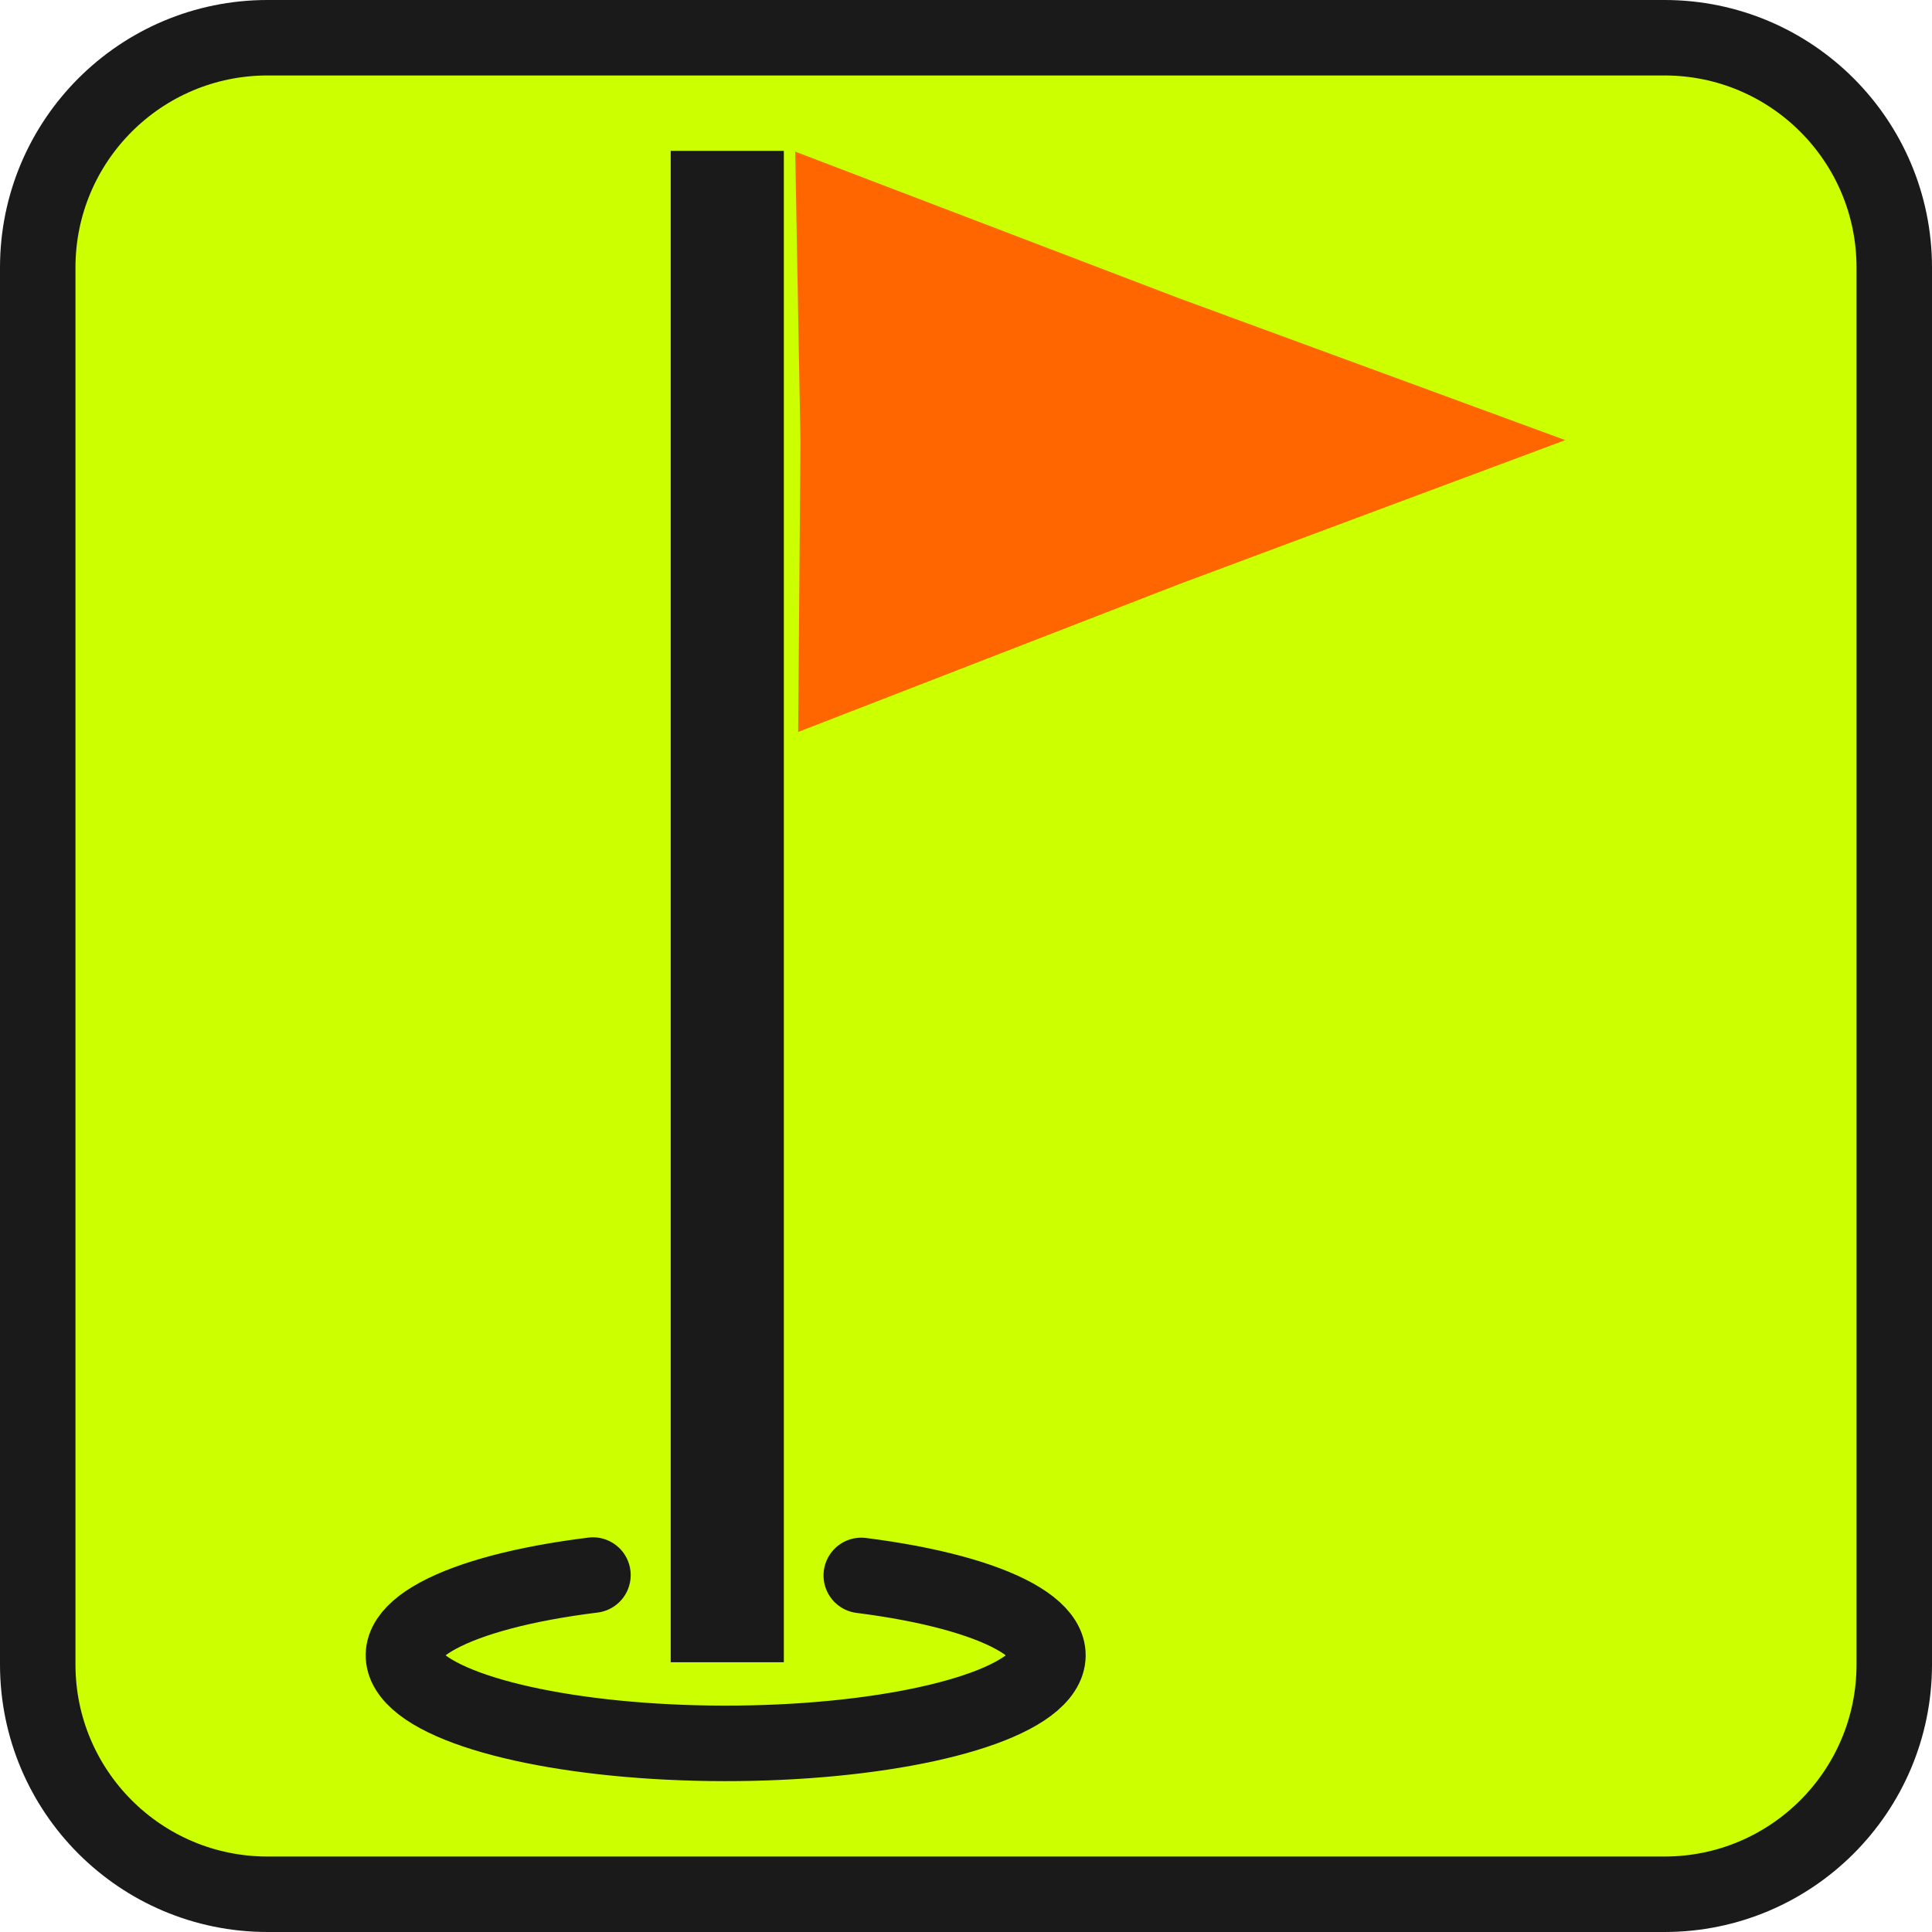
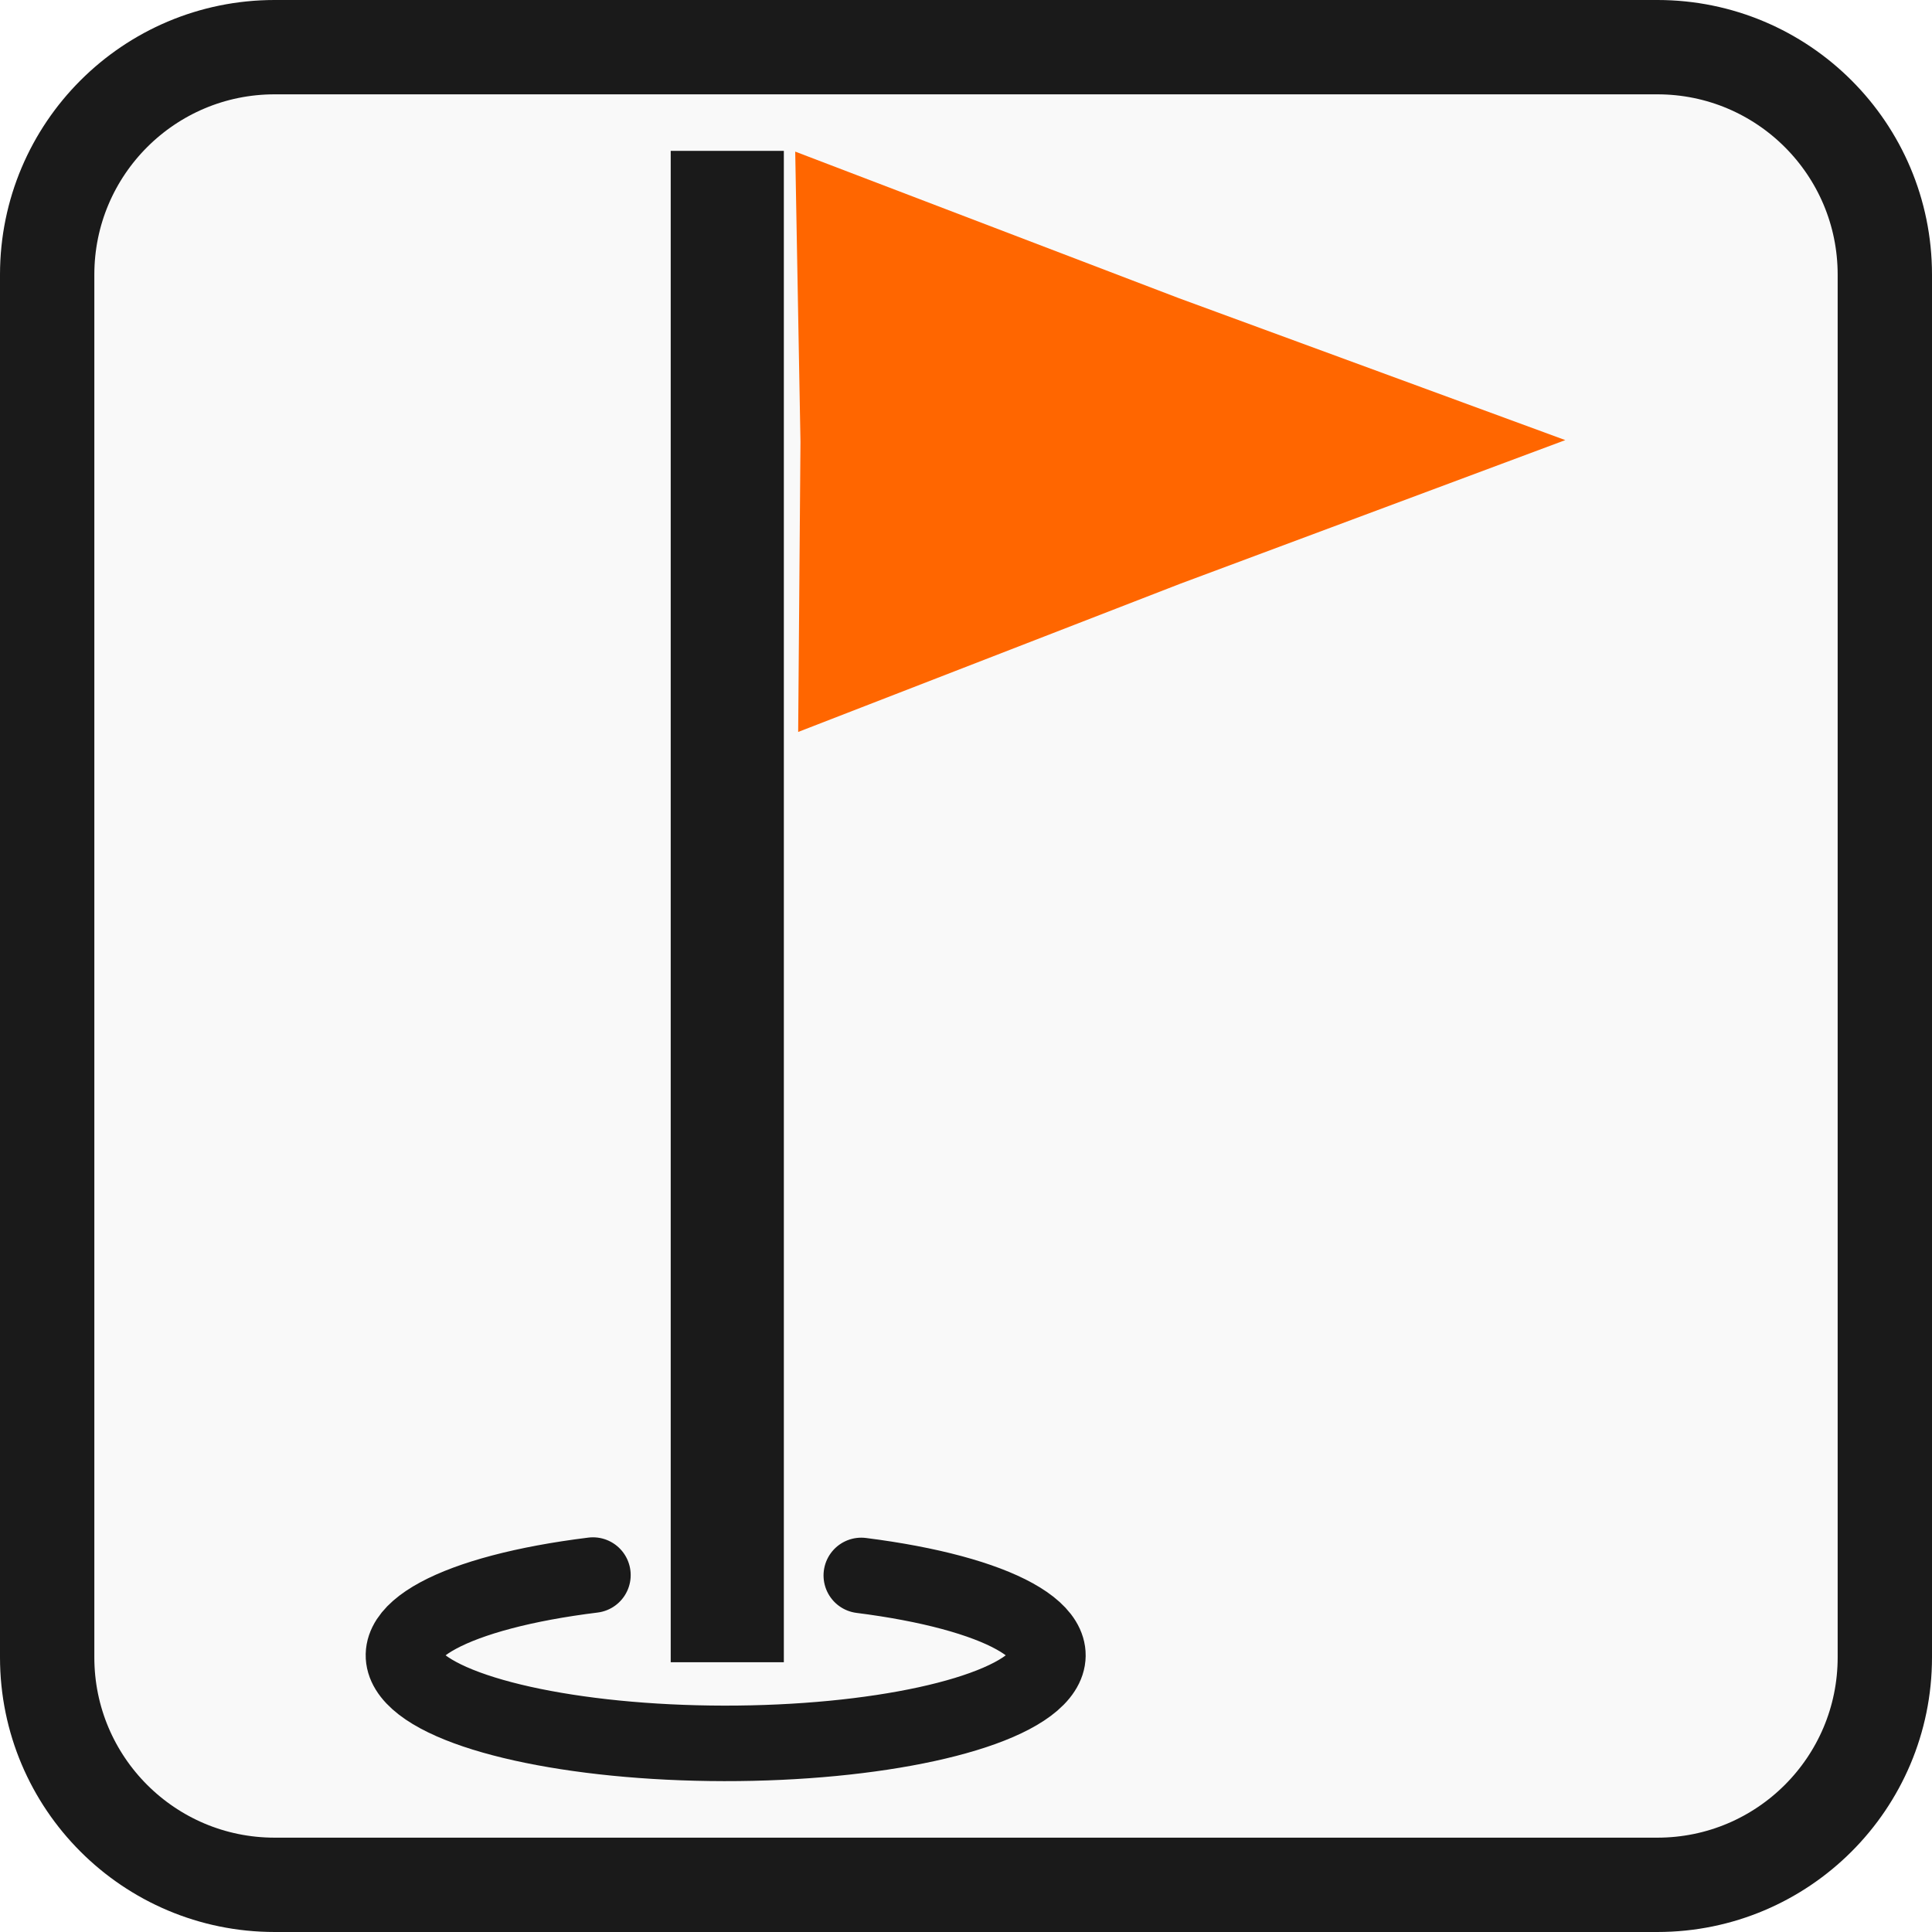
<svg xmlns="http://www.w3.org/2000/svg" height="512" width="512" version="1.1" viewBox="0 0 384.003 384" id="svg3847">
  <defs id="defs3835">
    <filter id="b" style="color-interpolation-filters:sRGB" height="1.167" width="1.127" y="-0.083" x="-0.063">
      <feGaussianBlur stdDeviation="61.201" id="feGaussianBlur3822" />
    </filter>
    <clipPath id="c" clipPathUnits="userSpaceOnUse">
      <path d="m 544.11,364.31 c -11.403,0.069 -22.794,1.091 -33.859,2.678 -4.55,2.3 -6.35,8.019 -3.5,12.339 17.1,90.69 24.71,182.71 33.73,274.26 7.93,97.83 19.07,195.65 29.5,293.41 -4.76,-2.79 1.54,3.269 0,6.059 5.13,65.54 7.361,131.27 11.011,196.9 3.9,38.62 -0.06,77.34 -3.27,115.9 -4.39,72.19 -10.42,146.2 -14.82,219.07 -11.58,18.61 -6.89,41.49 -7.87,62.13 0.37,19.55 -3.409,42.351 -1.959,60.061 -8.86,111.2 -16.71,223.17 -30.18,334.17 -3.95,46.7 -13.481,97.809 -15.841,146.44 4.19,-1.64 7.401,2.911 9.191,-1.639 78.27,-24.43 155.66,-54.31 237.6,-64.25 67.07,-9.35 137.26,-11.011 203.17,-13.691 27.82,0.28 55.48,-2.301 83.12,-4.991 57.02,-7.26 108.48,-34.499 164.32,-46.159 52.32,-13.79 130.57,-24.471 176.76,21.259 5.79,5.04 3.031,9.03 9.031,10.55 12.15,17.03 22.979,35.271 33.309,53.631 18.95,32.14 34.69,77.479 77.17,83.039 46.45,4.81 90.78,-14.42 131.83,-33.92 54.24,-28.95 111.24,-54.399 168.69,-75.319 35.42,-10.54 71.359,-20.63 108.39,-23.72 59.92,-4.22 126.88,0.52 173.22,43.2 16.36,10.64 24.25,33.87 37.13,49.35 10.28,15.03 37.48,30.599 53.4,30.109 15.5,4.14 35.31,4.25 52.35,6.02 97.42,3.34 195.42,-4.76 292.87,3.25 30.11,0.99 57.991,22.24 78.791,38.27 6.55,8.25 16.679,11.69 24.389,18.77 43.16,17.8 82.141,-12.211 122.74,-23.991 2,-1.59 6.749,2.65 4.639,-1.58 35.66,-9.7 74.64,-10.201 109.42,2.539 20.87,4.18 39.51,15.681 59.18,22.691 31.68,15.89 64.531,31.049 98.531,41.609 34.49,6.15 69.84,8.45 104.85,6.32 6.73,0.72 16.199,-3.9 13.959,-12.13 -2.11,-30.3 -14.07,-58.771 -23.77,-87.291 -14.12,-37.85 -28.889,-78.75 -46.409,-113.2 -4.54,-12.19 -9.49,-24.4 -15.87,-35.73 -19.63,-62.15 -40.409,-124.19 -59.309,-186.74 -28.73,-89.44 -56.711,-179.23 -86.711,-268.2 -28.97,-90.52 -56.739,-181.3 -89.259,-270.62 -33.29,-94.42 -72.4,-188.22 -116.57,-277.2 -16.31,-29.51 -30.701,-60.291 -50.391,-87.791 -4.83,-7.55 -13.579,-12.67 -22.459,-13.65 -21.06,-0.82 -42.131,-3.57 -62.341,-9.58 0.43,-1.73 -3.089,0.361 -4.219,-0.909 -99.98,-30.44 -181.23,-99.871 -275.8,-142.01 -34.52,-16.01 -69.241,-33.569 -107.09,-39.989 -76.89,-9.66 -154.79,-1.631 -232.02,-7.081 -58.35,0.4 -116.8,-13.07 -170.12,-35.3 -101.24,-44.75 -199.73,-97.379 -304.53,-133.99 -30.899,-10.506 -64.815,-16.681 -97.141,-16.702 -7.46,-0.005 -14.835,0.318 -22.069,0.991 -35.58,2.79 -72.34,6.52 -104.88,22.22 -12.52,4.51 -24.691,10.67 -38.161,11.73 -29.69,6.79 -59.469,-8.399 -80.789,-28.119 -20.54,-16.3 -41.041,-35.421 -68.061,-39.881 -6.72,-0.872 -13.422,-1.245 -20.109,-1.262 -28.98,-0.076 -57.702,6.536 -86.57,8.283 -48.33,7.69 -97.92,11.15 -146.42,3 -69.38,-11.41 -128.16,-51.91 -187.78,-86.26 -21.86,-13.17 -47,-17.63 -72.09,-17.48 z" id="path3825" style="fill:#feda02" />
    </clipPath>
    <linearGradient id="a" y2="2297" gradientUnits="userSpaceOnUse" x2="520.78" gradientTransform="matrix(0.08241203,0,0,0.08241203,98.34936,-4.871225)" y1="2297" x1="399.22">
      <stop stop-color="#282828" offset="0" id="stop3828" />
      <stop stop-color="#878787" offset=".5" id="stop3830" />
      <stop stop-color="#282828" offset="1" id="stop3832" />
    </linearGradient>
+     <filter style="color-interpolation-filters:sRGB;" id="filter1548">
+       <feGaussianBlur in="SourceGraphic" stdDeviation="1.5" result="result3" id="feGaussianBlur1522" />
+       <feComponentTransfer result="result1" in="result3" id="feComponentTransfer1530">
+         <feFuncR type="discrete" tableValues="0 0.1 0.2 0.3 0.4 0.5 0.6 0.7 0.8 0.9 1" id="feFuncR1524" />
+         <feFuncG type="discrete" tableValues="0 0.1 0.2 0.3 0.4 0.5 0.6 0.7 0.8 0.9 1" id="feFuncG1526" />
+         <feFuncB type="discrete" tableValues="0 0.1 0.2 0.3 0.4 0.5 0.6 0.7 0.8 0.9 1" id="feFuncB1528" />
+       </feComponentTransfer>
+       <feGaussianBlur result="result5" stdDeviation="0.01" id="feGaussianBlur1532" />
+       <feBlend in2="result5" result="result6" mode="lighten" in="result5" id="feBlend1534" />
+       <feColorMatrix in="result6" type="luminanceToAlpha" result="result2" id="feColorMatrix1536" />
+       <feSpecularLighting surfaceScale="5" result="result9" specularExponent="20" in="result2" specularConstant="1" id="feSpecularLighting1540">
+         <feDistantLight azimuth="180" elevation="90" id="feDistantLight1538" />
+       </feSpecularLighting>
+       <feComposite in2="result6" operator="arithmetic" in="result9" k1="0.4" k3="0.7" result="result3" id="feComposite1542" />
+       <feBlend in2="result1" in="result3" mode="normal" result="result8" id="feBlend1544" />
+       <feComposite in2="SourceGraphic" in="result8" operator="in" result="fbSourceGraphic" id="feComposite1546" />
+       <feColorMatrix result="fbSourceGraphicAlpha" in="fbSourceGraphic" values="0 0 0 -1 0 0 0 0 -1 0 0 0 0 -1 0 0 0 0 1 0" id="feColorMatrix1550" />
+       <feGaussianBlur id="feGaussianBlur1552" result="result6" stdDeviation="3" in="fbSourceGraphic" />
+       <feColorMatrix id="feColorMatrix1554" values="1 0 0 0 0 0 1 0 0 0 0 0 1 0 0 0 0 0 1 0 " result="result7" in="fbSourceGraphic" />
+       <feComposite in2="result7" id="feComposite1556" operator="in" in="result6" />
+     </filter>
  </defs>
-   <rect style="opacity:1;fill:#ccff00;fill-opacity:1;fill-rule:nonzero;stroke:#1a1a1a;stroke-width:15;stroke-linecap:butt;stroke-linejoin:round;stroke-miterlimit:4;stroke-dasharray:none;stroke-opacity:1;paint-order:normal" id="rect823" width="369.003" height="369.003" x="7.5" y="7.498" ry="45.675" />
+   <rect style="opacity:1;fill:#f9f9f9;fill-opacity:1;fill-rule:nonzero;stroke:#1a1a1a;stroke-width:18.75;stroke-linecap:butt;stroke-linejoin:round;stroke-miterlimit:4;stroke-dasharray:none;stroke-opacity:1;paint-order:normal" id="rect823" width="365.253" height="365.253" x="9.375" y="9.373" ry="45.211" />
  <g id="g828" transform="matrix(0.8619266,0,0,0.8629293,28.3136,25.12724)" style="stroke-width:1.16">
    <path d="m 165.754,333.751 a 74.311,20.282 0 0 1 41.266,22.817 74.311,20.282 0 0 1 -72.891,15.865 74.311,20.282 0 0 1 -72.319,-16.059 74.311,20.282 0 0 1 42.081,-22.706" id="path8172" style="fill:none;fill-opacity:1;stroke:#1a1a1a;stroke-width:17.393;stroke-linecap:round;stroke-miterlimit:4;stroke-dasharray:none;stroke-opacity:1" />
    <path id="path836" d="M 134.86,5.629 V 353.743" style="fill:#333333;stroke:#1a1a1a;stroke-width:26.089;stroke-linecap:butt;stroke-linejoin:miter;stroke-miterlimit:4;stroke-dasharray:none;stroke-opacity:1" />
    <path transform="matrix(0.6326304,-0.4900791,0.7503349,0.4132007,187.7647,-70.35996)" d="m -77.911,252.727 -97.879,-35.937 -98.476,-34.268 80.062,-66.797 78.915,-68.149 17.817,102.735 z" id="path840" style="opacity:1;fill:#ff6600;fill-opacity:1;fill-rule:nonzero;stroke:none;stroke-width:17.393;stroke-linecap:round;stroke-linejoin:round;stroke-miterlimit:4;stroke-dasharray:none;stroke-opacity:1;paint-order:normal" />
  </g>
</svg>
